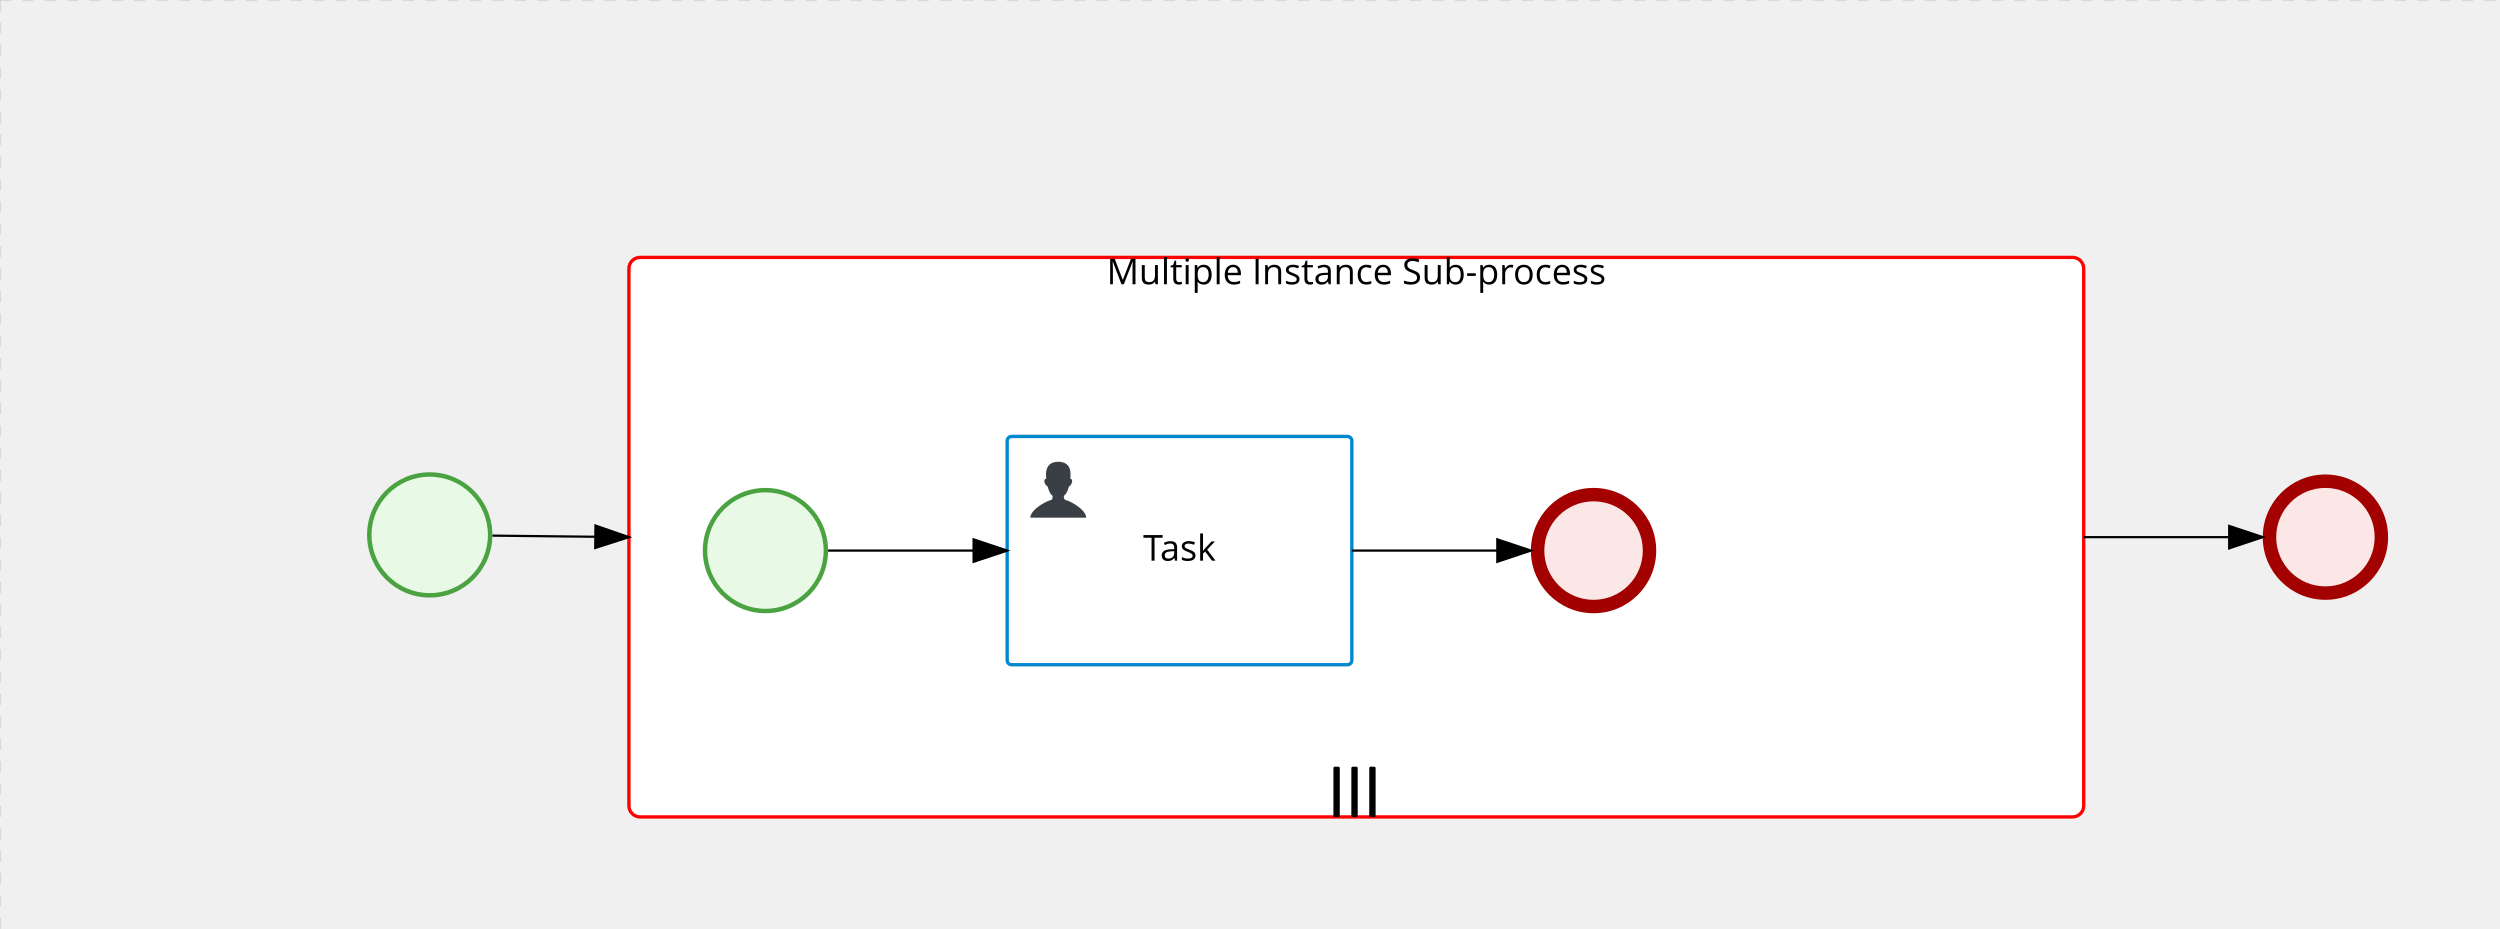
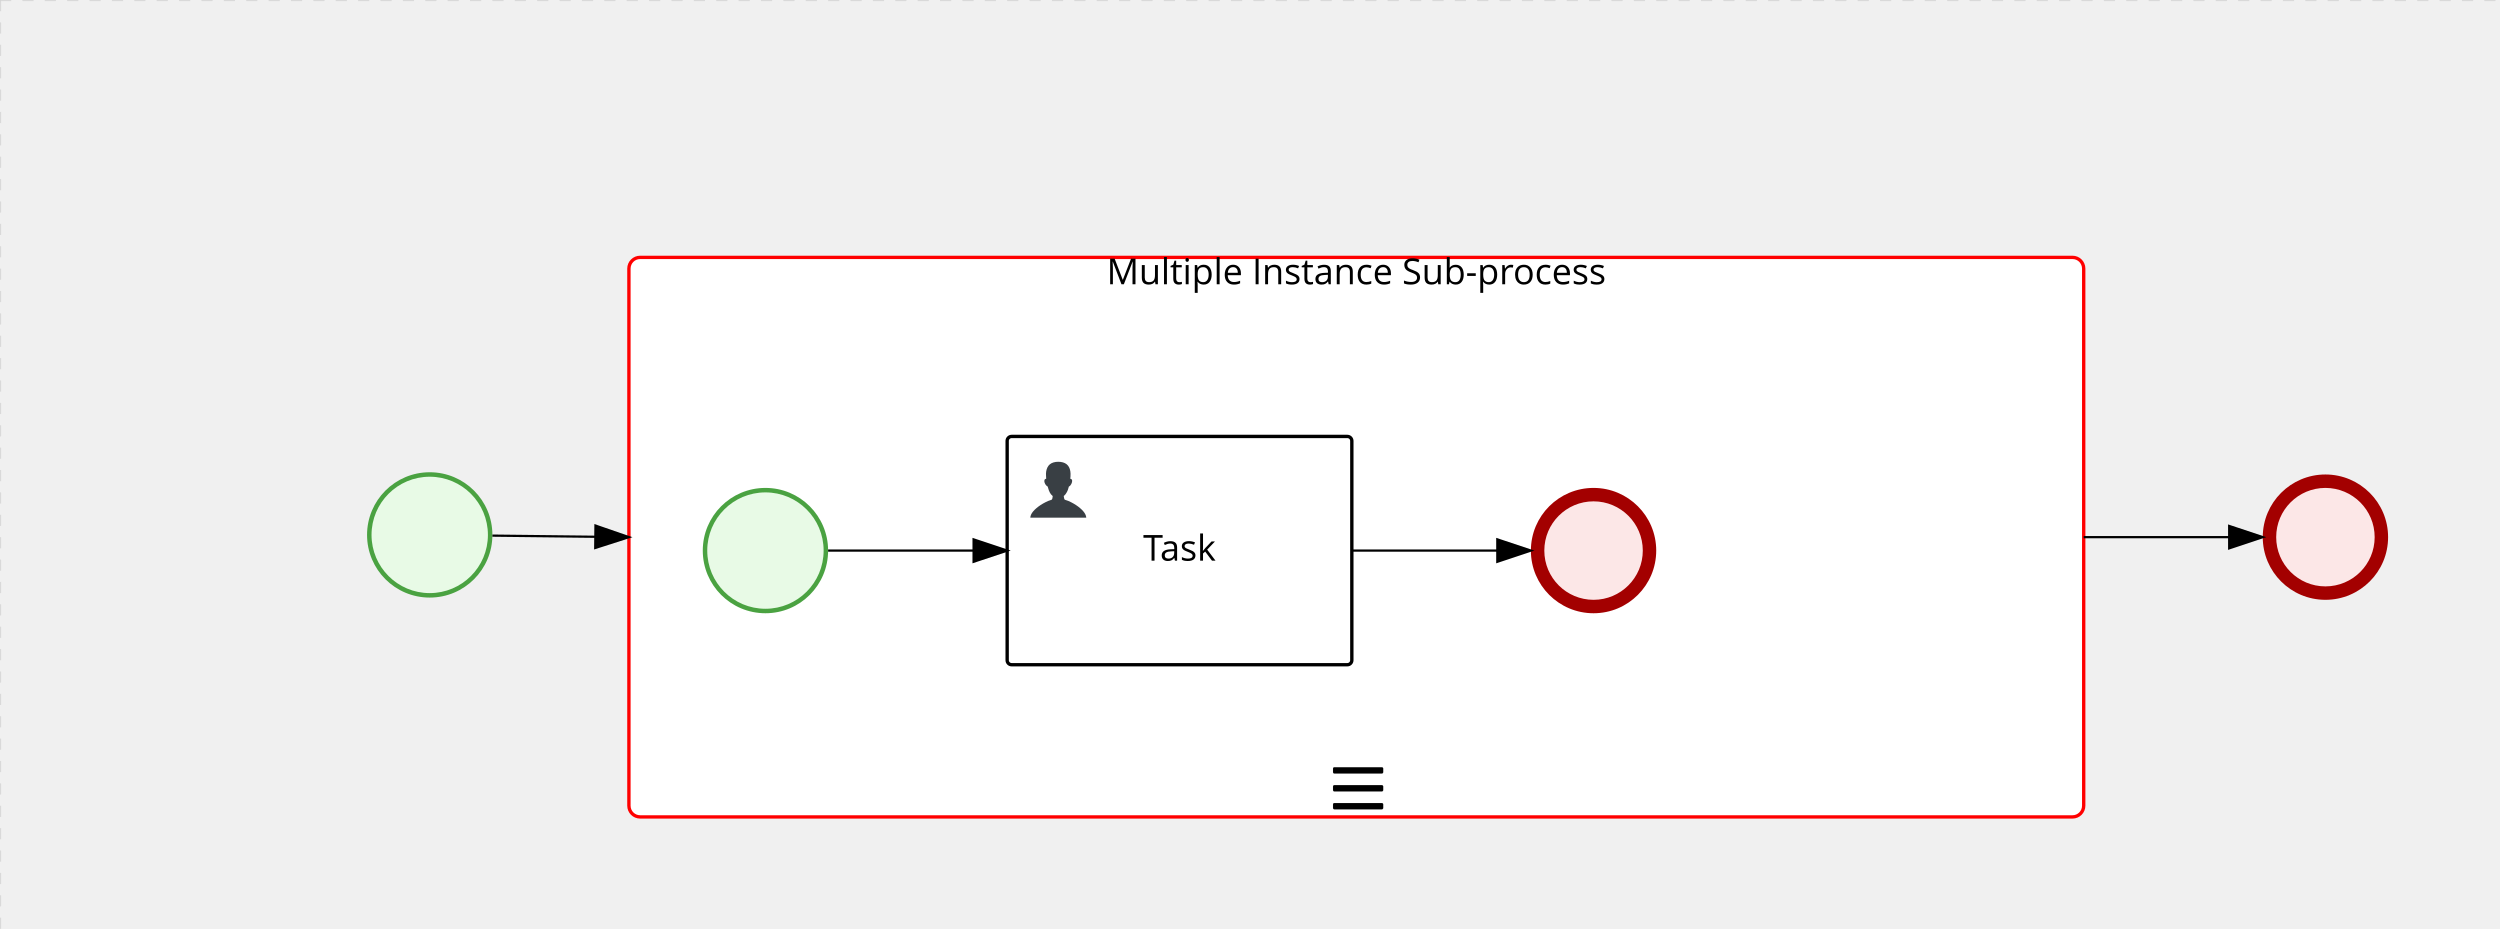
<svg xmlns="http://www.w3.org/2000/svg" version="1.1" width="1117" height="415" viewBox="0 0 1117 415">
  <defs />
  <g transform="matrix(1,0,0,1,0,0)">
    <g>
      <g>
        <g>
          <path fill="none" stroke="#d3d3d3" paint-order="fill stroke markers" d=" M 0 0 L 1200 0" stroke-miterlimit="10" stroke-opacity="0.8" stroke-dasharray="5" />
        </g>
        <g>
          <path fill="none" stroke="#d3d3d3" paint-order="fill stroke markers" d=" M 0 0 L 0 800" stroke-miterlimit="10" stroke-opacity="0.8" stroke-dasharray="5" />
        </g>
      </g>
      <g id="_320C0911-0EDB-49BE-9D72-42FA45FDA121" bpmn2nodeid="_320C0911-0EDB-49BE-9D72-42FA45FDA121" transform="matrix(1,0,0,1,164,211)">
        <g>
          <path fill="none" stroke="none" />
        </g>
        <g transform="matrix(0.125,0,0,0.125,0,0)">
          <g transform="matrix(1,0,0,1,0,0)">
            <path fill="#e8fae6" stroke="none" id="_320C0911-0EDB-49BE-9D72-42FA45FDA121?shapeType=BACKGROUND" paint-order="stroke fill markers" d=" M 0 0 M 444 224 C 444 263.9 434.2 300.8 414.4 334.5 C 394.7 368.2 368 394.9 334.4 414.5 C 300.8 434.1 263.9 444 224 444 C 184.1 444 147.2 434.2 113.5 414.4 C 79.8 394.7 53.1 368 33.5 334.4 C 13.9 300.8 4 263.9 4 224 C 4 184.1 13.8 147.2 33.6 113.5 C 53.4 79.8 80.1 53.1 113.6 33.5 C 147.1 13.9 184.1 4 224 4 C 263.9 4 300.8 13.8 334.5 33.6 C 368.2 53.4 394.9 80.1 414.5 113.6 C 434.1 147.1 444 184.1 444 224 Z" />
          </g>
          <g>
            <g transform="matrix(1,0,0,1,0,0)">
              <g transform="matrix(1,0,0,1,0,0)">
                <path fill="rgb(74,162,65)" stroke="none" id="_320C0911-0EDB-49BE-9D72-42FA45FDA121?shapeType=BORDER&amp;renderType=FILL" paint-order="stroke fill markers" d=" M 0 0 M 224 0 C 100.3 0 0 100.3 0 224 C 0 347.7 100.3 448 224 448 C 347.7 448 448 347.7 448 224 C 448 100.3 347.7 0 224 0 Z M 0 0 M 224 432 C 109.1 432 16 338.9 16 224 C 16 109.1 109.1 16 224 16 C 338.9 16 432 109.1 432 224 C 432 338.9 338.9 432 224 432 Z" />
              </g>
            </g>
          </g>
        </g>
        <g transform="matrix(1,0,0,1,28,61)" />
      </g>
      <g id="_C1180915-94DA-4AF8-B512-E4F42AA0FD06" bpmn2nodeid="_C1180915-94DA-4AF8-B512-E4F42AA0FD06" transform="matrix(1,0,0,1,281,115)">
        <g>
          <path fill="none" stroke="none" />
        </g>
        <g transform="matrix(1,0,0,1,0,0)">
          <path fill="#ffffff" stroke="none" id="_C1180915-94DA-4AF8-B512-E4F42AA0FD06?shapeType=BACKGROUND" paint-order="stroke fill markers" d=" M 5 0 L 645 0 L 645 0 A 5 5 0 0 1 650 5 L 650 245 L 650 245 A 5 5 0 0 1 645 250 L 5 250 L 5 250 A 5 5 0 0 1 0 245 L 0 5 L 0 5 A 5 5 0 0 1 5 0 Z" />
        </g>
        <g transform="matrix(1,0,0,1,0,0)">
          <path fill="none" stroke="rgb(255,0,0)" id="_C1180915-94DA-4AF8-B512-E4F42AA0FD06?shapeType=BORDER&amp;renderType=STROKE" paint-order="fill stroke markers" d=" M 5 0 L 645 0 L 645 0 A 5 5 0 0 1 650 5 L 650 245 L 650 245 A 5 5 0 0 1 645 250 L 5 250 L 5 250 A 5 5 0 0 1 0 245 L 0 5 L 0 5 A 5 5 0 0 1 5 0 Z" stroke-miterlimit="10" stroke-width="1.5" stroke-dasharray="" />
        </g>
        <g transform="matrix(1,0,0,1,28,17)">
          <g transform="matrix(0.05,0,0,0.05,285,209)">
            <g transform="matrix(1,0,0,1,0,0)">
-               <path fill="#000000" stroke="#000000" id="_C1180915-94DA-4AF8-B512-E4F42AA0FD06_multipleInstanceIconParallel" paint-order="fill stroke markers" d=" M 0 0 M 92 44 L 92 468 C 92 474.6 86.6 480 80 480 L 48 480 C 41.4 480 36 474.6 36 468 L 36 44 C 36 37.4 41.4 32 48 32 L 80 32 C 86.6 32 92 37.4 92 44 Z M 0 0 M 252 44 L 252 468 C 252 474.6 246.6 480 240 480 L 208 480 C 201.4 480 196 474.6 196 468 L 196 44 C 196 37.4 201.4 32 208 32 L 240 32 C 246.6 32 252 37.4 252 44 Z M 0 0 M 412 44 L 412 468 C 412 474.6 406.6 480 400 480 L 368 480 C 361.4 480 356 474.6 356 468 L 356 44 C 356 37.4 361.4 32 368 32 L 400 32 C 406.6 32 412 37.4 412 44 Z" stroke-miterlimit="10" stroke-dasharray="" />
+               <path fill="none" stroke="none" />
            </g>
            <g transform="matrix(1,0,0,1,0,0)">
-               <path fill="none" stroke="none" />
+               <path fill="#000000" stroke="#000000" id="_C1180915-94DA-4AF8-B512-E4F42AA0FD06_multipleInstanceIconSequential" paint-order="fill stroke markers" d=" M 0 0 M 468 92 L 44 92 C 37.4 92 32 86.6 32 80 L 32 48 C 32 41.4 37.4 36 44 36 L 468 36 C 474.6 36 480 41.4 480 48 L 480 80 C 480 86.6 474.6 92 468 92 Z M 0 0 M 468 252 L 44 252 C 37.4 252 32 246.6 32 240 L 32 208 C 32 201.4 37.4 196 44 196 L 468 196 C 474.6 196 480 201.4 480 208 L 480 240 C 480 246.6 474.6 252 468 252 Z M 0 0 M 468 412 L 44 412 C 37.4 412 32 406.6 32 400 L 32 368 C 32 361.4 37.4 356 44 356 L 468 356 C 474.6 356 480 361.4 480 368 L 480 400 C 480 406.6 474.6 412 468 412 Z" stroke-miterlimit="10" stroke-dasharray="" />
            </g>
          </g>
        </g>
        <g transform="matrix(1,0,0,1,213.4414,0)">
          <text fill="#000000" stroke="none" font-family="Open Sans" font-size="12pt" font-style="normal" font-weight="normal" text-decoration="normal" x="111.559" y="12" text-anchor="middle" dominant-baseline="alphabetic">Multiple Instance Sub-process</text>
        </g>
        <g id="_609AA40D-FC9D-413D-B6D1-ACE22F936E67" bpmn2nodeid="_609AA40D-FC9D-413D-B6D1-ACE22F936E67" transform="matrix(1,0,0,1,33,103)">
          <g>
            <path fill="none" stroke="none" />
          </g>
          <g transform="matrix(0.125,0,0,0.125,0,0)">
            <g transform="matrix(1,0,0,1,0,0)">
              <path fill="#e8fae6" stroke="none" id="_609AA40D-FC9D-413D-B6D1-ACE22F936E67?shapeType=BACKGROUND" paint-order="stroke fill markers" d=" M 0 0 M 444 224 C 444 263.9 434.2 300.8 414.4 334.5 C 394.7 368.2 368 394.9 334.4 414.5 C 300.8 434.1 263.9 444 224 444 C 184.1 444 147.2 434.2 113.5 414.4 C 79.8 394.7 53.1 368 33.5 334.4 C 13.9 300.8 4 263.9 4 224 C 4 184.1 13.8 147.2 33.6 113.5 C 53.4 79.8 80.1 53.1 113.6 33.5 C 147.1 13.9 184.1 4 224 4 C 263.9 4 300.8 13.8 334.5 33.6 C 368.2 53.4 394.9 80.1 414.5 113.6 C 434.1 147.1 444 184.1 444 224 Z" />
            </g>
            <g>
              <g transform="matrix(1,0,0,1,0,0)">
                <g transform="matrix(1,0,0,1,0,0)">
                  <path fill="rgb(74,162,65)" stroke="none" id="_609AA40D-FC9D-413D-B6D1-ACE22F936E67?shapeType=BORDER&amp;renderType=FILL" paint-order="stroke fill markers" d=" M 0 0 M 224 0 C 100.3 0 0 100.3 0 224 C 0 347.7 100.3 448 224 448 C 347.7 448 448 347.7 448 224 C 448 100.3 347.7 0 224 0 Z M 0 0 M 224 432 C 109.1 432 16 338.9 16 224 C 16 109.1 109.1 16 224 16 C 338.9 16 432 109.1 432 224 C 432 338.9 338.9 432 224 432 Z" />
                </g>
              </g>
            </g>
          </g>
          <g transform="matrix(1,0,0,1,28,61)" />
        </g>
        <g id="_419B08E7-EE25-442E-8094-FFAB71D5A0B3" bpmn2nodeid="_419B08E7-EE25-442E-8094-FFAB71D5A0B3" transform="matrix(1,0,0,1,403,103)">
          <g>
            <path fill="none" stroke="none" />
          </g>
          <g transform="matrix(0.125,0,0,0.125,0,0)">
            <g transform="matrix(1,0,0,1,0,0)">
              <path fill="#fce7e7" stroke="none" id="_419B08E7-EE25-442E-8094-FFAB71D5A0B3?shapeType=BACKGROUND" paint-order="stroke fill markers" d=" M 0 0 M 444 224 C 444 263.9 434.2 300.8 414.4 334.5 C 394.7 368.2 368 394.9 334.4 414.5 C 300.8 434.1 263.9 444 224 444 C 184.1 444 147.2 434.2 113.5 414.4 C 79.8 394.7 53.1 368 33.5 334.4 C 13.9 300.8 4 263.9 4 224 C 4 184.1 13.8 147.2 33.6 113.5 C 53.4 79.8 80.1 53.1 113.6 33.5 C 147.1 13.9 184.1 4 224 4 C 263.9 4 300.8 13.8 334.5 33.6 C 368.2 53.4 394.9 80.1 414.5 113.6 C 434.1 147.1 444 184.1 444 224 Z" />
            </g>
            <g>
              <g transform="matrix(1,0,0,1,0,0)">
                <g transform="matrix(1,0,0,1,0,0)">
                  <path fill="rgb(163,0,0)" stroke="none" id="_419B08E7-EE25-442E-8094-FFAB71D5A0B3?shapeType=BORDER&amp;renderType=FILL" paint-order="stroke fill markers" d=" M 0 0 M 224 0 C 100.3 0 0 100.3 0 224 C 0 347.7 100.3 448 224 448 C 347.7 448 448 347.7 448 224 C 448 100.3 347.7 0 224 0 Z M 0 0 M 224 400 C 126.8 400 48 321.2 48 224 C 48 126.8 126.8 48 224 48 C 321.2 48 400 126.8 400 224 C 400 321.2 321.2 400 224 400 Z" />
                </g>
              </g>
            </g>
          </g>
          <g transform="matrix(1,0,0,1,28,61)" />
        </g>
        <g id="_6C4B04F7-E505-4A17-A5B5-D7A267E1E901" bpmn2nodeid="_6C4B04F7-E505-4A17-A5B5-D7A267E1E901" transform="matrix(1,0,0,1,169,80)">
          <g>
            <path fill="none" stroke="none" />
          </g>
          <g transform="matrix(1,0,0,1,0,0)">
            <path fill="#ffffff" stroke="none" id="_6C4B04F7-E505-4A17-A5B5-D7A267E1E901?shapeType=BACKGROUND" paint-order="stroke fill markers" d=" M 2 0 L 152 0 L 152 0 A 2 2 0 0 1 154 2 L 154 100 L 154 100 A 2 2 0 0 1 152 102 L 2 102 L 2 102 A 2 2 0 0 1 0 100 L 0 2 L 0 2 A 2 2 0 0 1 2 0 Z" />
          </g>
          <g transform="matrix(1,0,0,1,0,0)">
-             <path fill="none" stroke="rgb(0,136,206)" id="_6C4B04F7-E505-4A17-A5B5-D7A267E1E901?shapeType=BORDER&amp;renderType=STROKE" paint-order="fill stroke markers" d=" M 2 0 L 152 0 L 152 0 A 2 2 0 0 1 154 2 L 154 100 L 154 100 A 2 2 0 0 1 152 102 L 2 102 L 2 102 A 2 2 0 0 1 0 100 L 0 2 L 0 2 A 2 2 0 0 1 2 0 Z" stroke-miterlimit="10" stroke-width="1.5" stroke-dasharray="" />
+             <path fill="none" stroke="rgb(0,0,0)" id="_6C4B04F7-E505-4A17-A5B5-D7A267E1E901?shapeType=BORDER&amp;renderType=STROKE" paint-order="fill stroke markers" d=" M 2 0 L 152 0 L 152 0 A 2 2 0 0 1 154 2 L 154 100 L 154 100 A 2 2 0 0 1 152 102 L 2 102 L 2 102 A 2 2 0 0 1 0 100 L 0 2 L 0 2 A 2 2 0 0 1 2 0 Z" stroke-miterlimit="10" stroke-width="1.5" stroke-dasharray="" />
          </g>
          <g>
            <g transform="matrix(0.06,0,0,0.06,9.4,9.4)">
              <g transform="matrix(1,0,0,1,0,0)">
                <path fill="#393f44" stroke="none" id="_6C4B04F7-E505-4A17-A5B5-D7A267E1E901_task__Rp8r__WReX" paint-order="stroke fill markers" d=" M 0 0 M 16 445.21 C 16 440.869 18.784 431.129 22.001 424.217 C 35.768 394.64 77.283 359.28 129 333.084 C 144.516 325.224 157.347 319.964 167.807 317.174 C 171.932 316.074 175.729 314.414 176.525 313.363 C 178.894 310.234 180.914 302.908 181.727 294.5 L 182.5 286.5 L 178.507 283.455 C 166.303 274.146 154.284 251.678 148.04 226.5 C 145.611 216.707 145.056 215.462 142.984 215.158 C 141.703 214.97 138.083 212.243 134.939 209.099 C 123.233 197.393 116.891 177.376 121.44 166.49 C 123.002 162.751 128.155 159.01 131.75 159.004 C 134.448 159 134.471 158.603 132.914 138.788 C 130.927 113.496 134.279 92.265 143.132 74.076 C 152.232 55.38 167.569 42.882 189.049 36.66 C 210.203 30.532 237.797 30.532 258.951 36.66 C 300.042 48.563 318.958 83.806 314.955 141 C 314.32 150.075 313.624 157.788 313.409 158.14 C 313.194 158.493 314.575 159.073 316.479 159.43 C 328.929 161.766 330.986 177.018 321.496 196.621 C 316.903 206.109 309.357 214.508 304.817 215.185 C 303.023 215.453 302.293 217.146 299.943 226.5 C 296.659 239.567 294.474 245.305 287.948 257.995 C 282.491 268.606 273.035 281.109 268.108 284.229 L 264.871 286.278 L 265.518 292.889 C 266.345 301.33 268.639 309.871 270.877 312.837 C 272.067 314.415 275.002 315.79 280.063 317.139 C 291.069 320.075 303.617 325.274 321 334.102 C 369.815 358.891 410.848 393.758 425.032 422.5 C 429.07 430.682 432 440.232 432 445.21 L 432 448 L 224 448 L 16 448 L 16 445.21 Z" />
              </g>
            </g>
          </g>
          <g transform="matrix(1,0,0,1,4.04,13.68)">
            <g transform="matrix(0.04,0,0,0.04,63.36,69.12)">
              <g transform="matrix(1,0,0,1,0,0)">
                <path fill="none" stroke="none" />
              </g>
              <g transform="matrix(1,0,0,1,0,0)">
                <path fill="none" stroke="none" />
              </g>
            </g>
          </g>
          <g transform="matrix(1,0,0,1,60.75,43.5)">
            <text fill="#000000" stroke="none" font-family="Open Sans" font-size="12pt" font-style="normal" font-weight="normal" text-decoration="normal" x="16.25" y="12" text-anchor="middle" dominant-baseline="alphabetic">Task</text>
          </g>
        </g>
      </g>
      <g id="_9C80EE7E-C35B-4F85-A461-C987447337A9" bpmn2nodeid="_9C80EE7E-C35B-4F85-A461-C987447337A9">
        <g>
          <path fill="none" stroke="rgb(0,0,0)" paint-order="fill stroke markers" d=" M 220 239.315 L 266.001 239.831" stroke-miterlimit="10" stroke-dasharray="" />
        </g>
        <g transform="matrix(1,0,0,1,220,239.3146)" />
        <g transform="matrix(-0.01123525,0.9999369,-0.9999369,-0.01123525,281.0562,235.0003)">
          <path fill="rgb(0,0,0)" stroke="rgb(0,0,0)" paint-order="fill stroke markers" d=" M 10 15 L 0 15 L 5 0 Z" stroke-miterlimit="10" stroke-dasharray="" />
        </g>
        <g transform="matrix(1,0,0,1,220.1124,229.6579)" />
      </g>
      <g transform="matrix(1,0,0,1,164,211)" />
      <g id="_39D722CC-9A2A-4325-B8B2-E7D4237F2C35" bpmn2nodeid="_39D722CC-9A2A-4325-B8B2-E7D4237F2C35" transform="matrix(1,0,0,1,1011,212)">
        <g>
          <path fill="none" stroke="none" />
        </g>
        <g transform="matrix(0.125,0,0,0.125,0,0)">
          <g transform="matrix(1,0,0,1,0,0)">
            <path fill="#fce7e7" stroke="none" id="_39D722CC-9A2A-4325-B8B2-E7D4237F2C35?shapeType=BACKGROUND" paint-order="stroke fill markers" d=" M 0 0 M 444 224 C 444 263.9 434.2 300.8 414.4 334.5 C 394.7 368.2 368 394.9 334.4 414.5 C 300.8 434.1 263.9 444 224 444 C 184.1 444 147.2 434.2 113.5 414.4 C 79.8 394.7 53.1 368 33.5 334.4 C 13.9 300.8 4 263.9 4 224 C 4 184.1 13.8 147.2 33.6 113.5 C 53.4 79.8 80.1 53.1 113.6 33.5 C 147.1 13.9 184.1 4 224 4 C 263.9 4 300.8 13.8 334.5 33.6 C 368.2 53.4 394.9 80.1 414.5 113.6 C 434.1 147.1 444 184.1 444 224 Z" />
          </g>
          <g>
            <g transform="matrix(1,0,0,1,0,0)">
              <g transform="matrix(1,0,0,1,0,0)">
                <path fill="rgb(163,0,0)" stroke="none" id="_39D722CC-9A2A-4325-B8B2-E7D4237F2C35?shapeType=BORDER&amp;renderType=FILL" paint-order="stroke fill markers" d=" M 0 0 M 224 0 C 100.3 0 0 100.3 0 224 C 0 347.7 100.3 448 224 448 C 347.7 448 448 347.7 448 224 C 448 100.3 347.7 0 224 0 Z M 0 0 M 224 400 C 126.8 400 48 321.2 48 224 C 48 126.8 126.8 48 224 48 C 321.2 48 400 126.8 400 224 C 400 321.2 321.2 400 224 400 Z" />
              </g>
            </g>
          </g>
        </g>
        <g transform="matrix(1,0,0,1,28,61)" />
      </g>
      <g id="_37611DFA-992D-43F2-95D0-C30B06686B5D" bpmn2nodeid="_37611DFA-992D-43F2-95D0-C30B06686B5D">
        <g>
          <path fill="none" stroke="#000000" paint-order="fill stroke markers" d=" M 931 240 L 996 240" stroke-miterlimit="10" stroke-dasharray="" />
        </g>
        <g transform="matrix(1,0,0,1,931,240)" />
        <g transform="matrix(6.123233995736766e-17,1,-1,6.123233995736766e-17,1011,235)">
          <path fill="#000000" stroke="#000000" paint-order="fill stroke markers" d=" M 10 15 L 0 15 L 5 0 Z" stroke-miterlimit="10" stroke-dasharray="" />
        </g>
        <g transform="matrix(1,0,0,1,931,230)" />
      </g>
      <g transform="matrix(1,0,0,1,1011,212)" />
-       <g transform="matrix(1,0,0,1,281,115)" />
-       <g transform="matrix(1,0,0,1,314,218)" />
-       <g transform="matrix(1,0,0,1,684,218)" />
      <g id="_AC910091-EAEC-4DE7-A49D-A9A20346E7DF" bpmn2nodeid="_AC910091-EAEC-4DE7-A49D-A9A20346E7DF">
        <g>
          <path fill="none" stroke="#000000" paint-order="fill stroke markers" d=" M 370 246 L 435 246" stroke-miterlimit="10" stroke-dasharray="" />
        </g>
        <g transform="matrix(1,0,0,1,370,246)" />
        <g transform="matrix(6.123233995736766e-17,1,-1,6.123233995736766e-17,450,241)">
          <path fill="#000000" stroke="#000000" paint-order="fill stroke markers" d=" M 10 15 L 0 15 L 5 0 Z" stroke-miterlimit="10" stroke-dasharray="" />
        </g>
        <g transform="matrix(1,0,0,1,370,236)" />
      </g>
      <g id="_CE33C955-698A-40DE-BEE7-0048E0BC68E7" bpmn2nodeid="_CE33C955-698A-40DE-BEE7-0048E0BC68E7">
        <g>
          <path fill="none" stroke="#000000" paint-order="fill stroke markers" d=" M 604 246 L 669 246" stroke-miterlimit="10" stroke-dasharray="" />
        </g>
        <g transform="matrix(1,0,0,1,604,246)" />
        <g transform="matrix(6.123233995736766e-17,1,-1,6.123233995736766e-17,684,241)">
          <path fill="#000000" stroke="#000000" paint-order="fill stroke markers" d=" M 10 15 L 0 15 L 5 0 Z" stroke-miterlimit="10" stroke-dasharray="" />
        </g>
        <g transform="matrix(1,0,0,1,604,236)" />
      </g>
+       <g transform="matrix(1,0,0,1,281,115)" />
+       <g transform="matrix(1,0,0,1,314,218)" />
+       <g transform="matrix(1,0,0,1,684,218)" />
      <g transform="matrix(1,0,0,1,450,195)" />
    </g>
  </g>
</svg>
